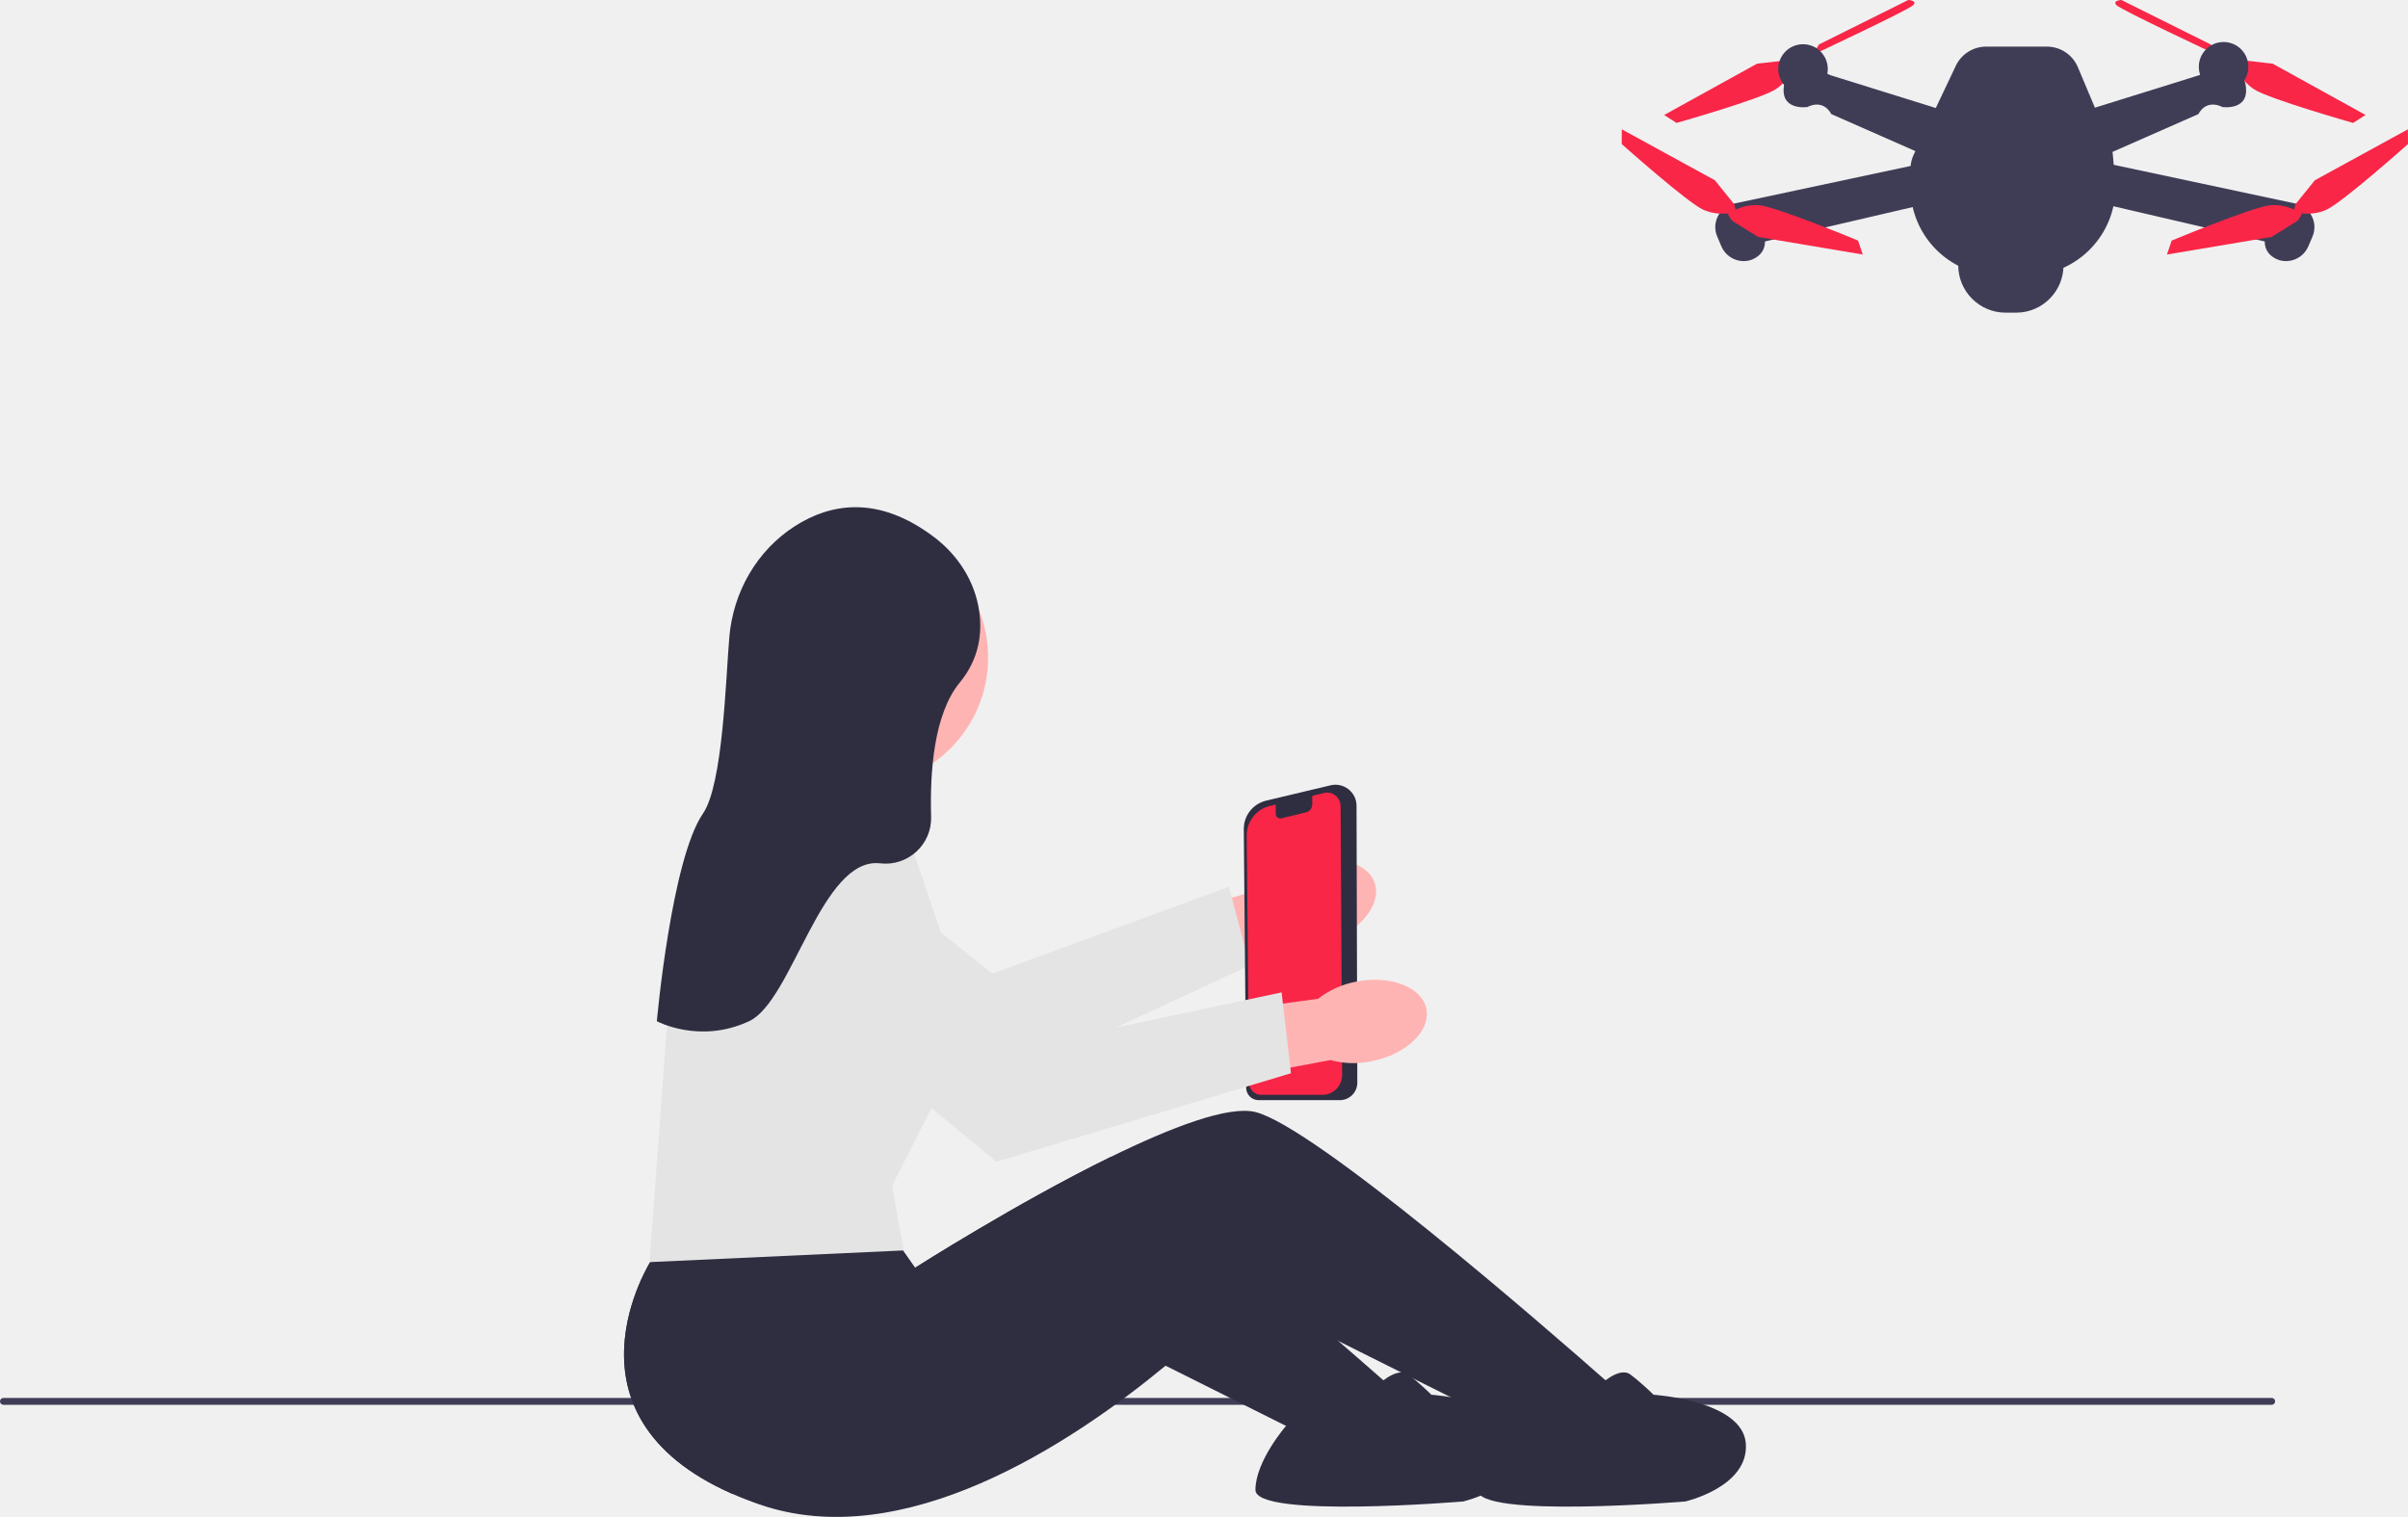
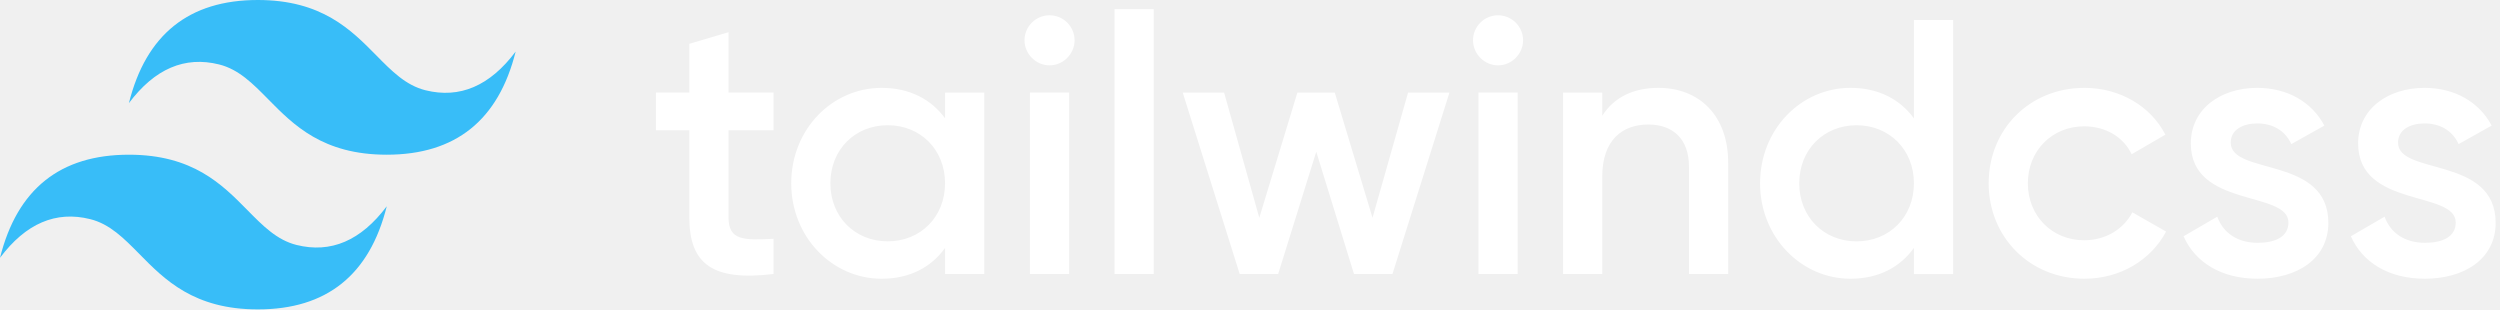
- <svg xmlns="http://www.w3.org/2000/svg" width="834.732" height="525.852" viewBox="0 0 834.732 525.852">
-   <g>
-     <path id="uuid-9355c850-1a87-4a07-99bb-80cbbe234fdd-95-162-101-91" d="m450.998,300.084c11.488-4.078,22.905-1.455,25.499,5.857,2.594,7.312-4.617,16.542-16.11,20.62-4.569,1.692-9.476,2.265-14.312,1.671l-48.895,16.663-7.33-23.112,48.98-13.973c3.381-3.51,7.553-6.159,12.168-7.726h0Z" fill="#ffb4b4" />
-     <path d="m433.211,334.688l-96.501,44.767-.242.112-78.463-47.91c-7.246-4.425-11.65-12.135-11.781-20.625-.13-8.49,4.036-16.332,11.144-20.977,8.905-5.818,20.478-5.274,28.797,1.354l57.854,46.099,81.992-30.105,7.2,27.283 0-0Z" fill="#e4e4e4" />
-   </g>
-   <path d="m0,485.795c0,.66.53,1.19,1.19,1.19h786.29c.66,0,1.19-.53,1.19-1.19,0-.66-.53-1.19-1.19-1.19H1.19c-.66,0-1.19.53-1.19,1.19Z" fill="#3f3d56" />
-   <g>
-     <polygon points="309.052 299.893 315.519 259.476 271.869 241.693 265.402 303.127 309.052 299.893" fill="#ffb4b4" />
-     <circle cx="298.022" cy="227.956" r="44.513" fill="#ffb4b4" />
-   </g>
-   <g>
-     <path d="m253.837,517.84c2.91,1.28,6.02,2.5,9.36,3.66,49.87,17.29,107.69-20.69,140.85-48.07,16.71-13.81,27.15-24.93,27.15-24.93l32.72,16.36,21.79,10.89h.01l4.23,2.13c.01,0,.02.01.02.01l12.89,6.44,19.94,9.97,2.4,1.2,1.64.48,29.36,8.52,6-21s-2.05-1.83-5.64-5c-21.86-19.26-100.75-87.85-121.36-93-9.35-2.34-29.3,5.33-50.19,15.57-32.76,16.06-67.81,38.43-67.81,38.43l-14-20-48.2,10.88-18.29,4.13-11.01,2.49s-34.24,53.41,28.14,80.84h0Z" fill="#2f2e41" />
-     <path d="m554.197,480.5s7-7,11-4,8,7,8,7c0,0,31,2,32,17s-21,20-21,20c0,0-72,6-72-4s10.602-22.199,10.602-22.199c0,0,34.398-5.801,31.398-13.801Z" fill="#2f2e41" />
-   </g>
-   <g>
-     <path d="m253.837,517.84c53.8-19.77,100.36-69.34,100.36-69.34l49.85,24.93,41.75,20.87,2.4,1.2,31,9,6-21s-2.05-1.83-5.64-5c-3.74-3.29-9.15-8.03-15.64-13.64-21.34-18.44-54.46-46.37-78.91-63.79-32.76,16.06-67.81,38.43-67.81,38.43l-14-20-48.2,10.88c-9.04,5.44-14.8,9.12-14.8,9.12l-3.49-4.99-11.01,2.49s-34.24,53.41,28.14,80.84h-0Z" fill="#2f2e41" />
-     <path d="m477.197,480.5s7-7,11-4,8,7,8,7c0,0,31,2,32,17s-21,20-21,20c0,0-72,6-72-4s10.602-22.199,10.602-22.199c0,0,34.398-5.801,31.398-13.801h-0Z" fill="#2f2e41" />
-   </g>
-   <path d="m230.863,360.183c2.159-29.269,14.042-57.507,33.459-79.514l.191-.216,50.565,10.113,11.065,32.692c7.051,20.833,5.372,44.021-4.606,63.62l-12.318,24.197,4.072,22.397-87.571,4.025-.563.026,5.706-77.343h0Z" fill="#e4e4e4" />
-   <g>
-     <path d="m678.825,90.601h36.486v1.376c0,9.055-7.352,16.407-16.407,16.407h-3.671c-9.055,0-16.407-7.352-16.407-16.407v-1.376h0Z" fill="#3f3d56" />
-     <path d="m795.678,70.549l-62.952-13.416-.328-3.661c-.024-.271-.061-.541-.104-.809l29.773-13.111c3.066-5.519,8.278-2.453,8.278-2.453,0,0,10.118,1.533,7.972-8.278s-15.943-2.759-15.943-2.759l-36.172,11.267-5.911-14.041c-1.819-4.322-6.052-7.132-10.741-7.132h-21.043c-4.503,0-8.603,2.594-10.531,6.663l-6.93,14.62-36.524-11.376s-13.797-7.052-15.943,2.759,7.972,8.278,7.972,8.278c0,0,5.212-3.066,8.278,2.453l29.135,12.83-.571,1.204c-.589,1.243-.948,2.578-1.072,3.942l-61.103,13.022c-5.144,1.096-8.009,6.614-5.947,11.452l1.441,3.38c2.093,4.911,8.269,6.737,12.538,3.531,1.515-1.137,2.584-2.796,2.584-5.21l51.2-11.92c3.096,13.585,15.251,23.724,29.774,23.724h9.961c14.743,0,26.873-10.395,29.842-24.016l52.453,12.211c0,2.414,1.069,4.073,2.584,5.21,4.269,3.205,10.445,1.379,12.538-3.531l1.441-3.38c2.062-4.838-.803-10.356-5.947-11.452,0,0-0,0-0,0Z" fill="#3f3d56" />
-     <path d="m766.36,15.418l-30.967-15.418s-3.204.138-1.755,1.755c1.448,1.618,34.868,17.254,34.868,17.254l-2.146-3.591s0,0,0,0Z" fill="#f92647" />
-     <path d="m774.638,21.769s1.533,5.825,6.745,9.198,34.339,11.651,34.339,11.651l4.292-2.759-32.193-17.783-10.731-1.226-2.453.92s0,0,0,0Z" fill="#f92647" />
-     <path d="m795.118,73.454s5.74,1.826,11.38-.768,28.234-22.755,28.234-22.755l-.031-5.103-32.262,17.658-6.784,8.404-.537,2.564-0-0Z" fill="#f92647" />
-     <path d="m797.952,74.174s-4.824-3.608-11.003-3.007c-6.179.601-34.136,12.235-34.136,12.235l-1.645,4.83,36.269-6.098,9.166-5.714,1.349-2.246s-0,0-0,0Z" fill="#f92647" />
-     <path d="m630.535,15.418l30.967-15.418s3.204.138,1.755,1.755c-1.448,1.618-34.868,17.254-34.868,17.254,0,0,2.146-3.591,2.146-3.591Z" fill="#f92647" />
-     <path d="m622.257,21.769s-1.533,5.825-6.745,9.198-34.339,11.651-34.339,11.651l-4.292-2.759,32.193-17.783,10.731-1.226,2.453.92s-0,0-0,0Z" fill="#f92647" />
-     <path d="m601.777,73.454s-5.74,1.826-11.38-.768-28.234-22.755-28.234-22.755l.031-5.103,32.262,17.658,6.784,8.404.537,2.564 0-0Z" fill="#f92647" />
-     <path d="m598.942,74.174s4.824-3.608,11.003-3.007,34.136,12.235,34.136,12.235l1.645,4.83-36.269-6.098-9.166-5.714-1.349-2.246s0,0,0,0Z" fill="#f92647" />
-     <circle cx="770.805" cy="23.148" r="8.585" fill="#3f3d56" />
-     <circle cx="625.016" cy="23.915" r="8.585" fill="#3f3d56" />
-   </g>
-   <g>
-     <path d="m431.972,377.1l-.815-89.617c-.043-4.753,3.156-8.841,7.779-9.941l22.295-5.308c2.188-.521,4.456-.022,6.223,1.37,1.767,1.392,2.784,3.48,2.79,5.729l.267,95.969c.005,1.621-.623,3.146-1.768,4.293-1.145,1.148-2.668,1.78-4.289,1.78h-28.169c-2.357,0-4.292-1.917-4.313-4.274h-0Z" fill="#2f2e41" />
-     <path d="m440.109,279.427l2.129-.511v3.221c0,1.03.94,1.789,1.92,1.551l8.598-2.094c1.253-.305,2.137-1.45,2.137-2.768v-2.95l4.117-.989c2.905-.698,5.692,1.546,5.709,4.599l.529,93.072c.022,3.841-3.017,6.968-6.773,6.968h-21.263c-2.32,0-4.208-1.911-4.23-4.284l-.818-85.456c-.047-4.928,3.253-9.231,7.944-10.358l-0-0Z" fill="#f92647" />
-   </g>
-   <g>
-     <path id="uuid-f0f0303c-5b59-4c86-93e3-26367f99a071-96-163-102-92" d="m470.042,340.321c11.951-2.404,22.879,1.814,24.408,9.42,1.529,7.606-6.92,15.718-18.876,18.122-4.763,1.025-9.702.895-14.404-.379l-50.767,9.545-3.972-23.919,50.469-6.871c3.845-2.994,8.352-5.024,13.142-5.919h-0Z" fill="#ffb4b4" />
-     <path d="m274.52,344.149c-6.544-5.41-9.808-13.668-8.73-22.089,1.078-8.423,6.316-15.593,14.012-19.181,9.64-4.495,21.018-2.311,28.311,5.433l50.717,53.852,84.9-18.033.537-.114,3.251,28.03-102.14,30.677-70.858-58.574Z" fill="#e4e4e4" />
-   </g>
-   <path d="m323.92,186.279c8.254,6.268,14.06,15.353,15.522,25.614,1.075,7.549.055,16.482-6.745,24.721-8.939,10.831-10.387,30.905-9.924,46.514.286,9.631-8.072,17.278-17.641,16.154-20.42-2.399-30.456,47.728-45.435,54.718-17.241,8.046-32,0-32,0,0,0,5-56,16-72,6.913-10.055,7.876-46.561,9.124-61.156,1.336-15.624,9.541-30.02,22.751-38.469,12.111-7.747,28.698-11.017,48.348,3.904v-0Z" fill="#2f2e41" />
+ <svg xmlns="http://www.w3.org/2000/svg" fill="none" viewBox="0 0 202 25">
+   <path fill-rule="evenodd" clip-rule="evenodd" d="M20.832 0c-5.556 0-9.028 2.778-10.417 8.333 2.084-2.777 4.514-3.82 7.292-3.125 1.585.397 2.718 1.546 3.971 2.819 2.043 2.073 4.407 4.473 9.57 4.473 5.556 0 9.028-2.778 10.417-8.333-2.083 2.777-4.514 3.819-7.291 3.125-1.585-.397-2.718-1.546-3.972-2.82C28.359 2.4 25.995 0 20.832 0ZM10.417 12.5C4.86 12.5 1.389 15.276 0 20.832c2.083-2.778 4.514-3.82 7.292-3.125 1.584.396 2.717 1.546 3.971 2.818C13.306 22.6 15.67 25 20.833 25c5.556 0 9.028-2.777 10.417-8.333-2.084 2.778-4.514 3.82-7.292 3.125-1.585-.396-2.717-1.546-3.971-2.819-2.043-2.073-4.407-4.473-9.57-4.473Z" fill="#38BDF8" />
+   <path fill-rule="evenodd" clip-rule="evenodd" d="M62.5 10.528h-3.636v7.037c0 1.876 1.232 1.847 3.636 1.73v2.844c-4.867.586-6.803-.762-6.803-4.574v-7.037H53v-3.05h2.697V3.54l3.167-.938v4.877H62.5v3.049ZM76.363 7.48h3.166v14.66h-3.166V20.03c-1.114 1.554-2.844 2.492-5.131 2.492-3.988 0-7.301-3.372-7.301-7.711 0-4.369 3.313-7.711 7.3-7.711 2.288 0 4.018.938 5.132 2.462V7.48ZM71.728 19.5c2.639 0 4.632-1.964 4.632-4.691s-1.993-4.691-4.632-4.691c-2.64 0-4.633 1.964-4.633 4.691s1.994 4.691 4.633 4.691ZM84.804 5.28c-1.114 0-2.023-.938-2.023-2.023 0-1.114.909-2.023 2.023-2.023s2.023.909 2.023 2.023c0 1.085-.909 2.023-2.023 2.023ZM83.22 22.14V7.478h3.167v14.66H83.22Zm6.835 0V.736h3.166V22.14h-3.166ZM113.772 7.48h3.343l-4.604 14.66h-3.108l-3.049-9.88-3.079 9.88h-3.108L95.564 7.48h3.343l2.844 10.116 3.078-10.116h3.02l3.05 10.116 2.873-10.116Zm7.27-2.199c-1.114 0-2.023-.938-2.023-2.023 0-1.114.909-2.023 2.023-2.023s2.023.909 2.023 2.023c0 1.085-.909 2.023-2.023 2.023Zm-1.58 16.86V7.478h3.167v14.66h-3.167Zm14.544-15.041c3.284 0 5.63 2.228 5.63 6.04v9.001h-3.167v-8.679c0-2.228-1.29-3.401-3.284-3.401-2.082 0-3.724 1.231-3.724 4.222v7.858h-3.166V7.48h3.166v1.876c.968-1.524 2.551-2.257 4.545-2.257Zm20.639-5.483h3.166v20.525h-3.166V20.03c-1.114 1.554-2.844 2.492-5.131 2.492-3.988 0-7.301-3.372-7.301-7.711 0-4.37 3.313-7.712 7.301-7.712 2.287 0 4.017.939 5.131 2.463V1.616Zm-4.633 17.885c2.639 0 4.633-1.964 4.633-4.691s-1.994-4.691-4.633-4.691c-2.639 0-4.633 1.964-4.633 4.691s1.994 4.691 4.633 4.691Zm18.412 3.02c-4.427 0-7.74-3.373-7.74-7.712 0-4.369 3.313-7.711 7.74-7.711 2.874 0 5.366 1.495 6.539 3.782l-2.727 1.583c-.645-1.378-2.082-2.257-3.841-2.257-2.58 0-4.545 1.964-4.545 4.603s1.965 4.603 4.545 4.603c1.759 0 3.196-.909 3.9-2.257l2.726 1.554c-1.231 2.316-3.723 3.811-6.597 3.811Zm11.819-10.996c0 2.668 7.888 1.056 7.888 6.48 0 2.932-2.551 4.515-5.718 4.515-2.932 0-5.043-1.32-5.981-3.43l2.726-1.584c.47 1.32 1.642 2.112 3.255 2.112 1.407 0 2.492-.47 2.492-1.642 0-2.61-7.887-1.144-7.887-6.392 0-2.756 2.375-4.486 5.366-4.486 2.404 0 4.398 1.114 5.424 3.049l-2.668 1.495c-.528-1.143-1.554-1.67-2.756-1.67-1.144 0-2.141.498-2.141 1.553Zm13.518 0c0 2.668 7.887 1.056 7.887 6.48 0 2.932-2.551 4.515-5.717 4.515-2.932 0-5.044-1.32-5.982-3.43l2.727-1.584c.469 1.32 1.642 2.112 3.255 2.112 1.407 0 2.492-.47 2.492-1.642 0-2.61-7.887-1.144-7.887-6.392 0-2.756 2.375-4.486 5.365-4.486 2.405 0 4.398 1.114 5.425 3.049l-2.669 1.495c-.527-1.143-1.554-1.67-2.756-1.67-1.143 0-2.14.498-2.14 1.553Z" fill="#fff" />
</svg>
